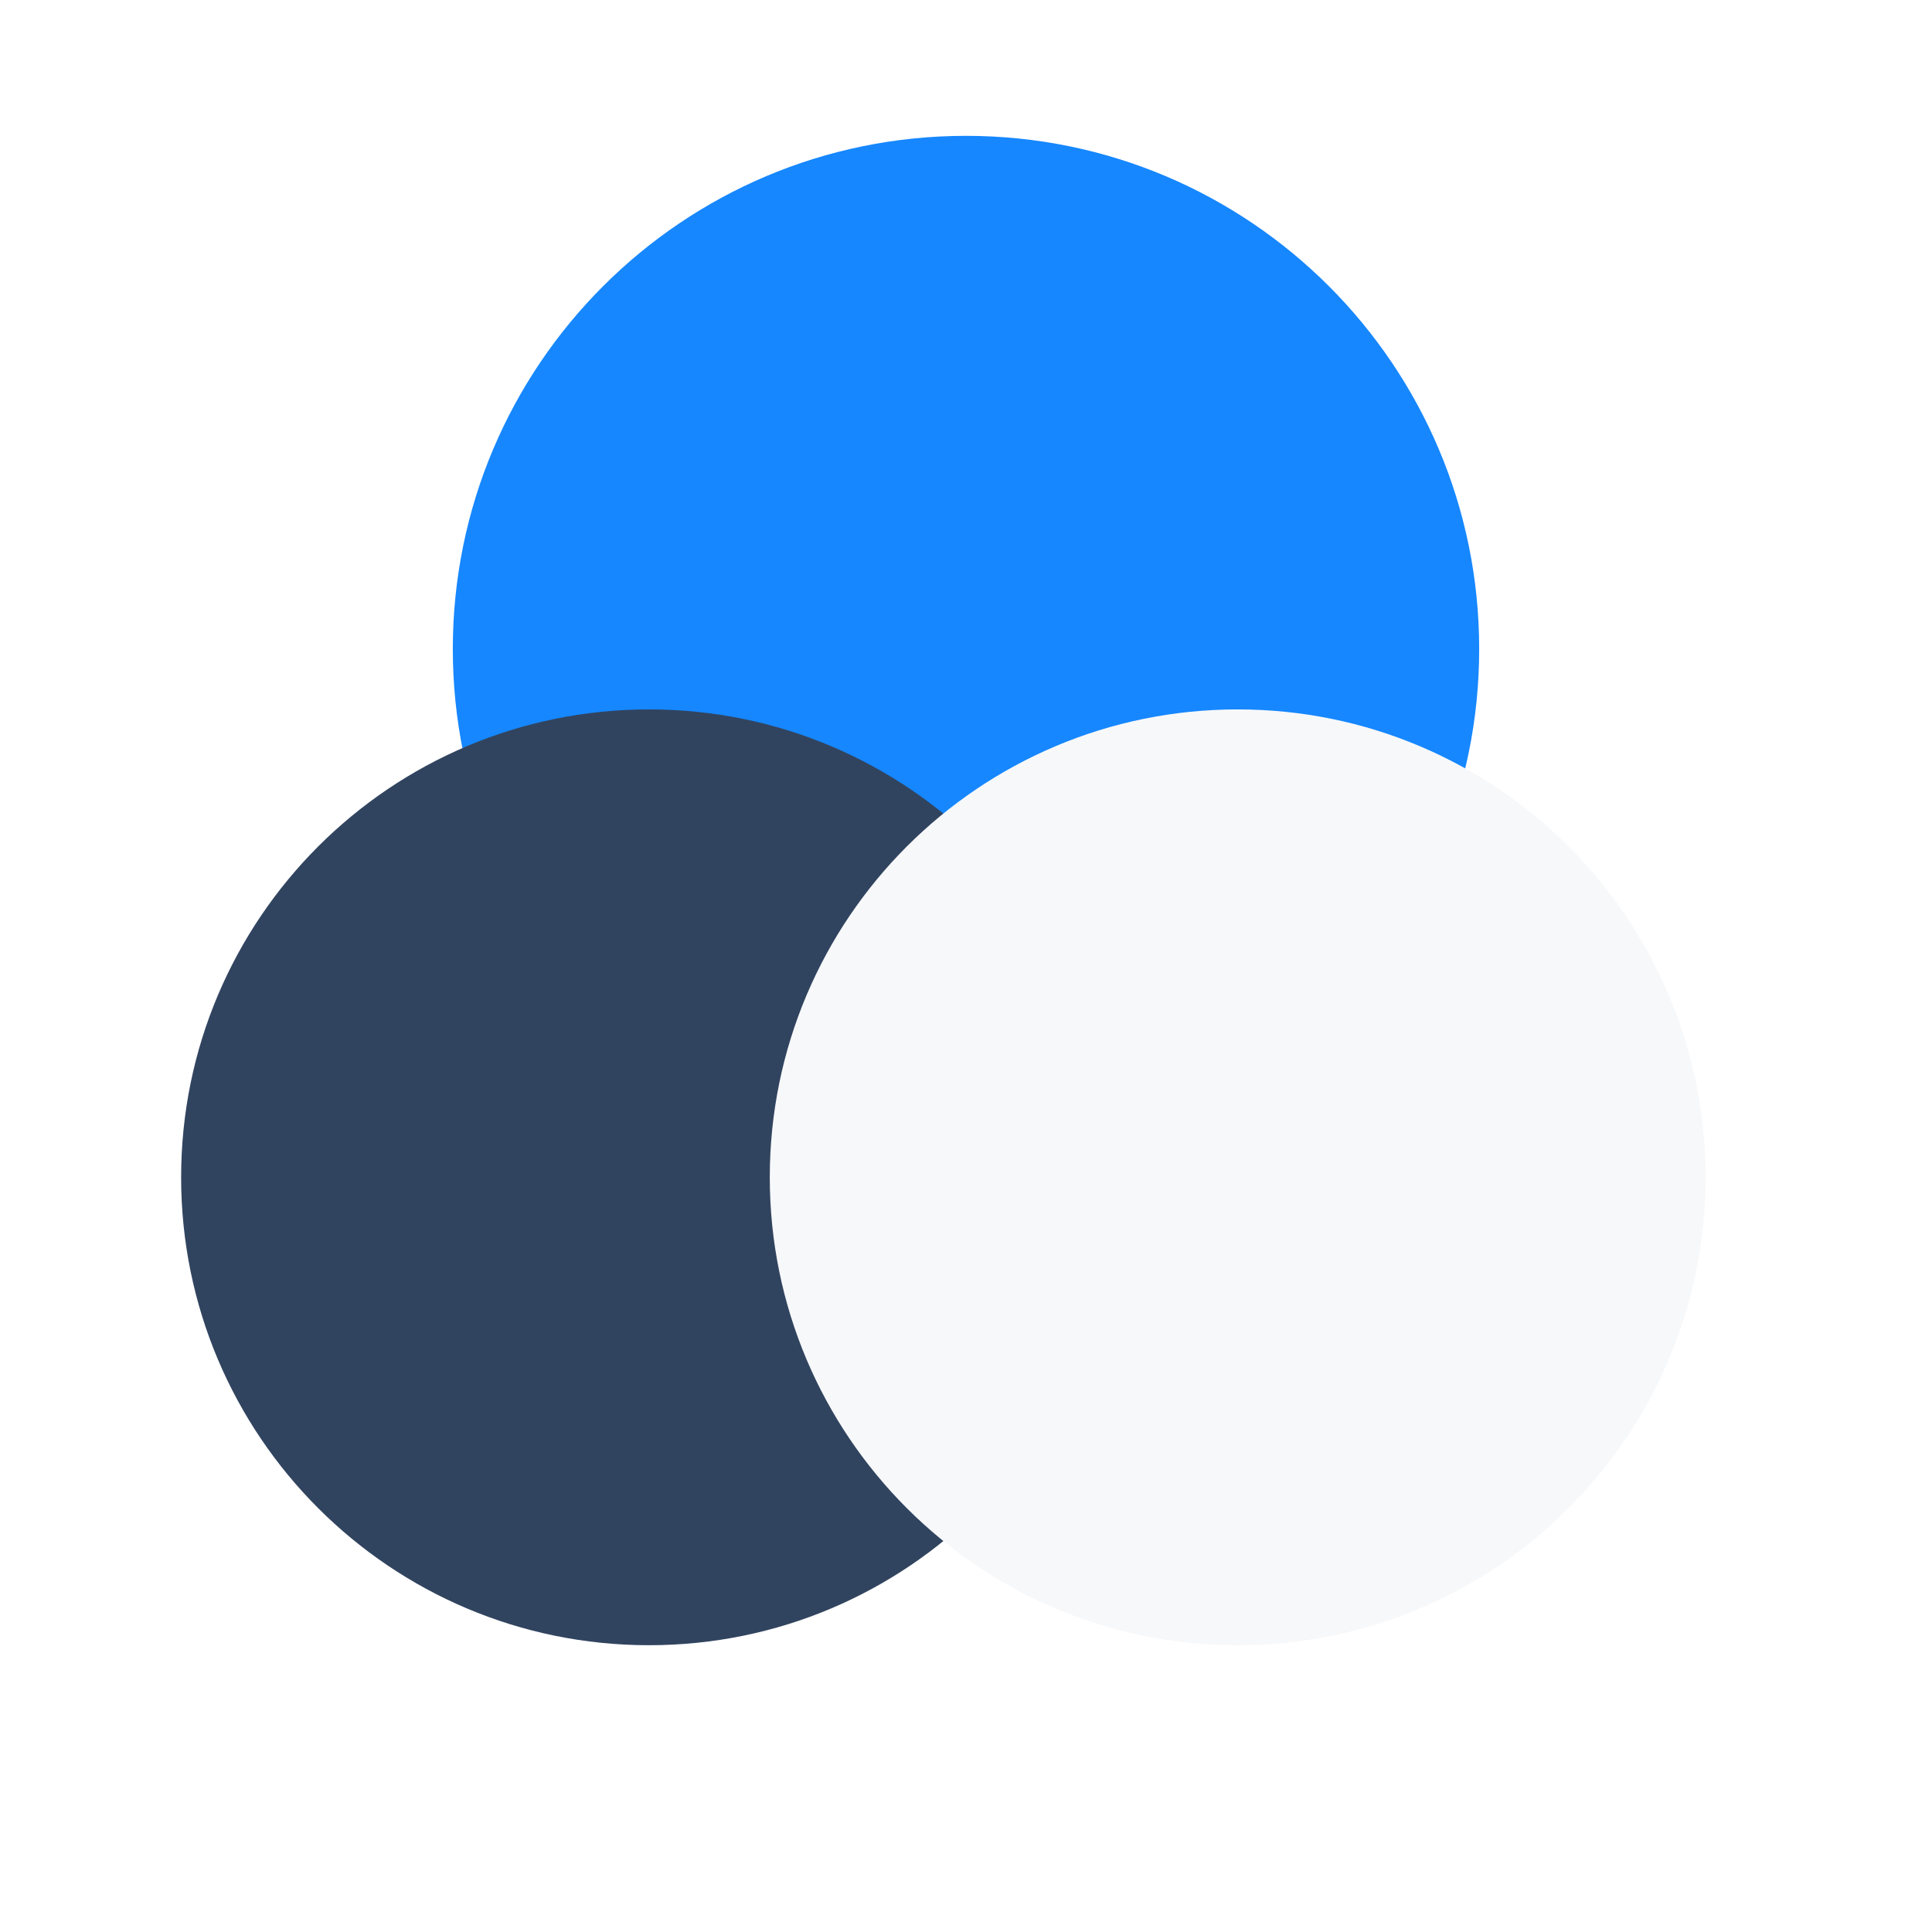
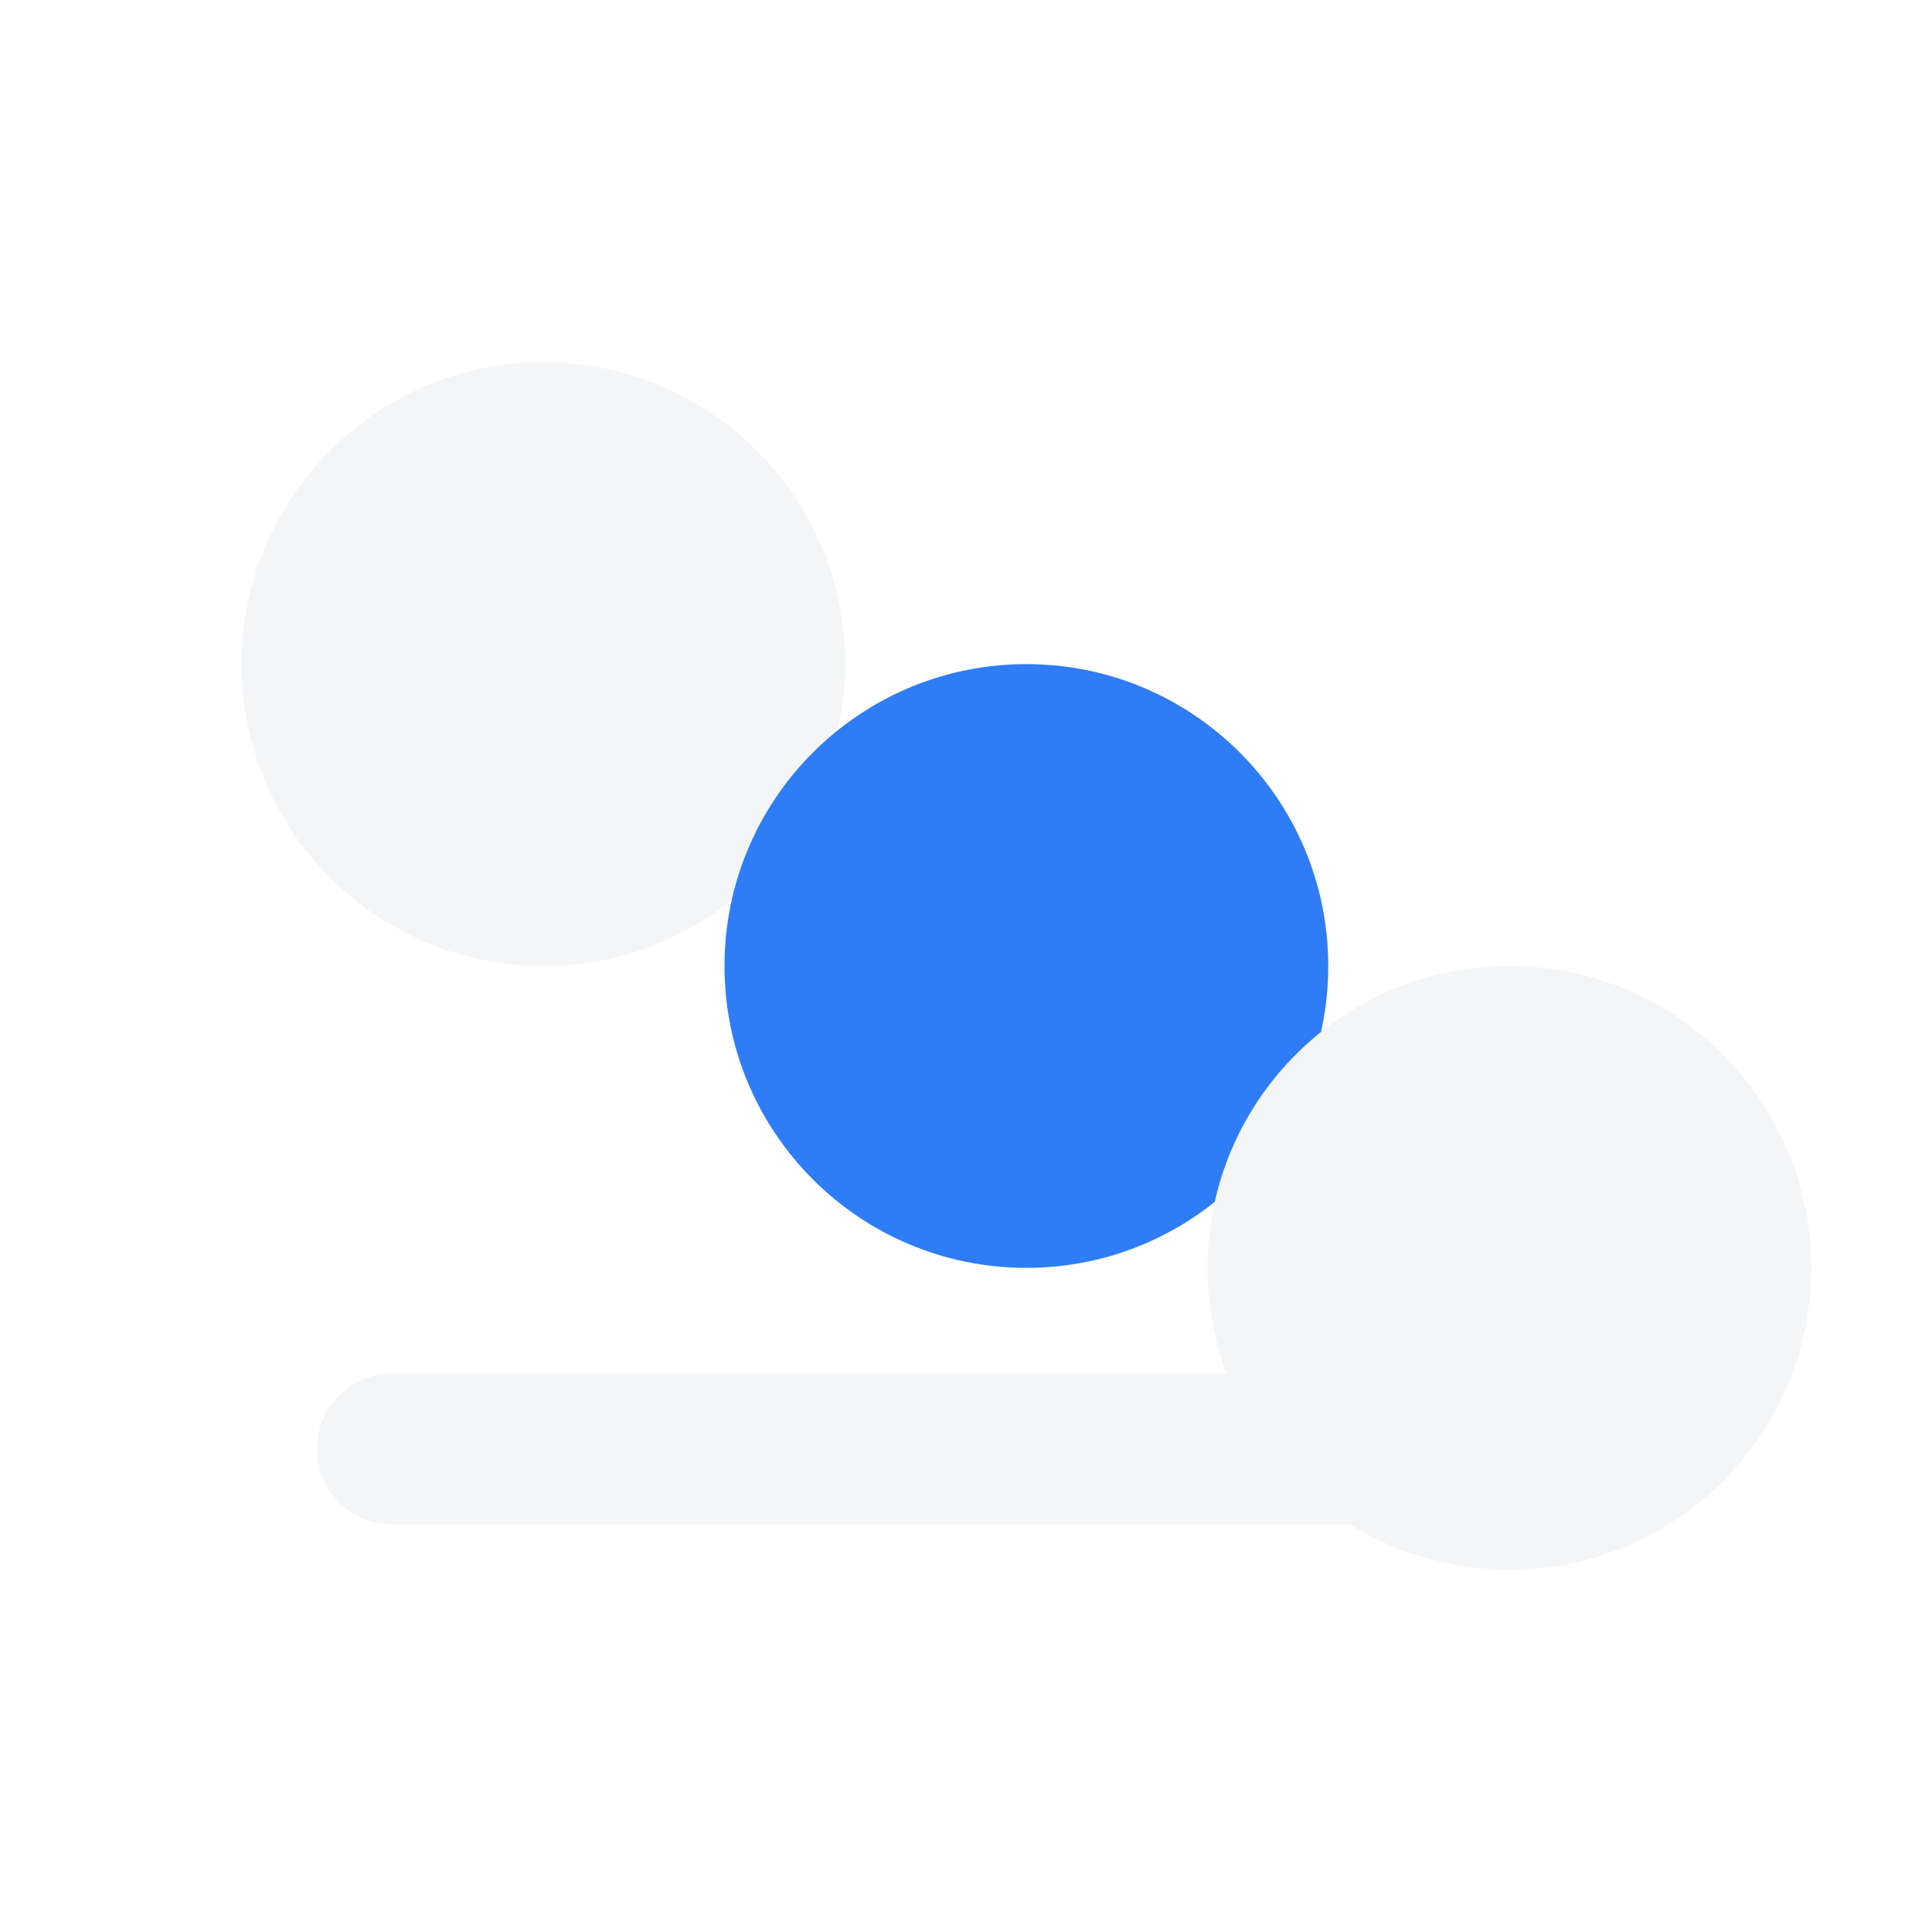
- <svg xmlns="http://www.w3.org/2000/svg" viewBox="0 0 128 128" role="img" aria-label="Slugline logo mark">
-   <circle cx="64" cy="43" r="34" fill="#1687FF" />
-   <circle cx="43" cy="78" r="31" fill="#31445F" />
-   <circle cx="82" cy="78" r="31" fill="#F7F8FA" />
+ <svg xmlns="http://www.w3.org/2000/svg" viewBox="0 0 64 64" role="img" aria-label="Slugline mark">
+   <g fill="none" fill-rule="evenodd">
+     <circle cx="18" cy="22" r="10" fill="#F3F5F7" />
+     <circle cx="34" cy="32" r="10" fill="#2F7DF6" />
+     <circle cx="50" cy="42" r="10" fill="#F3F5F7" />
+     <path d="M13 48H51" stroke="#F3F5F7" stroke-width="5" stroke-linecap="round" />
+   </g>
</svg>
